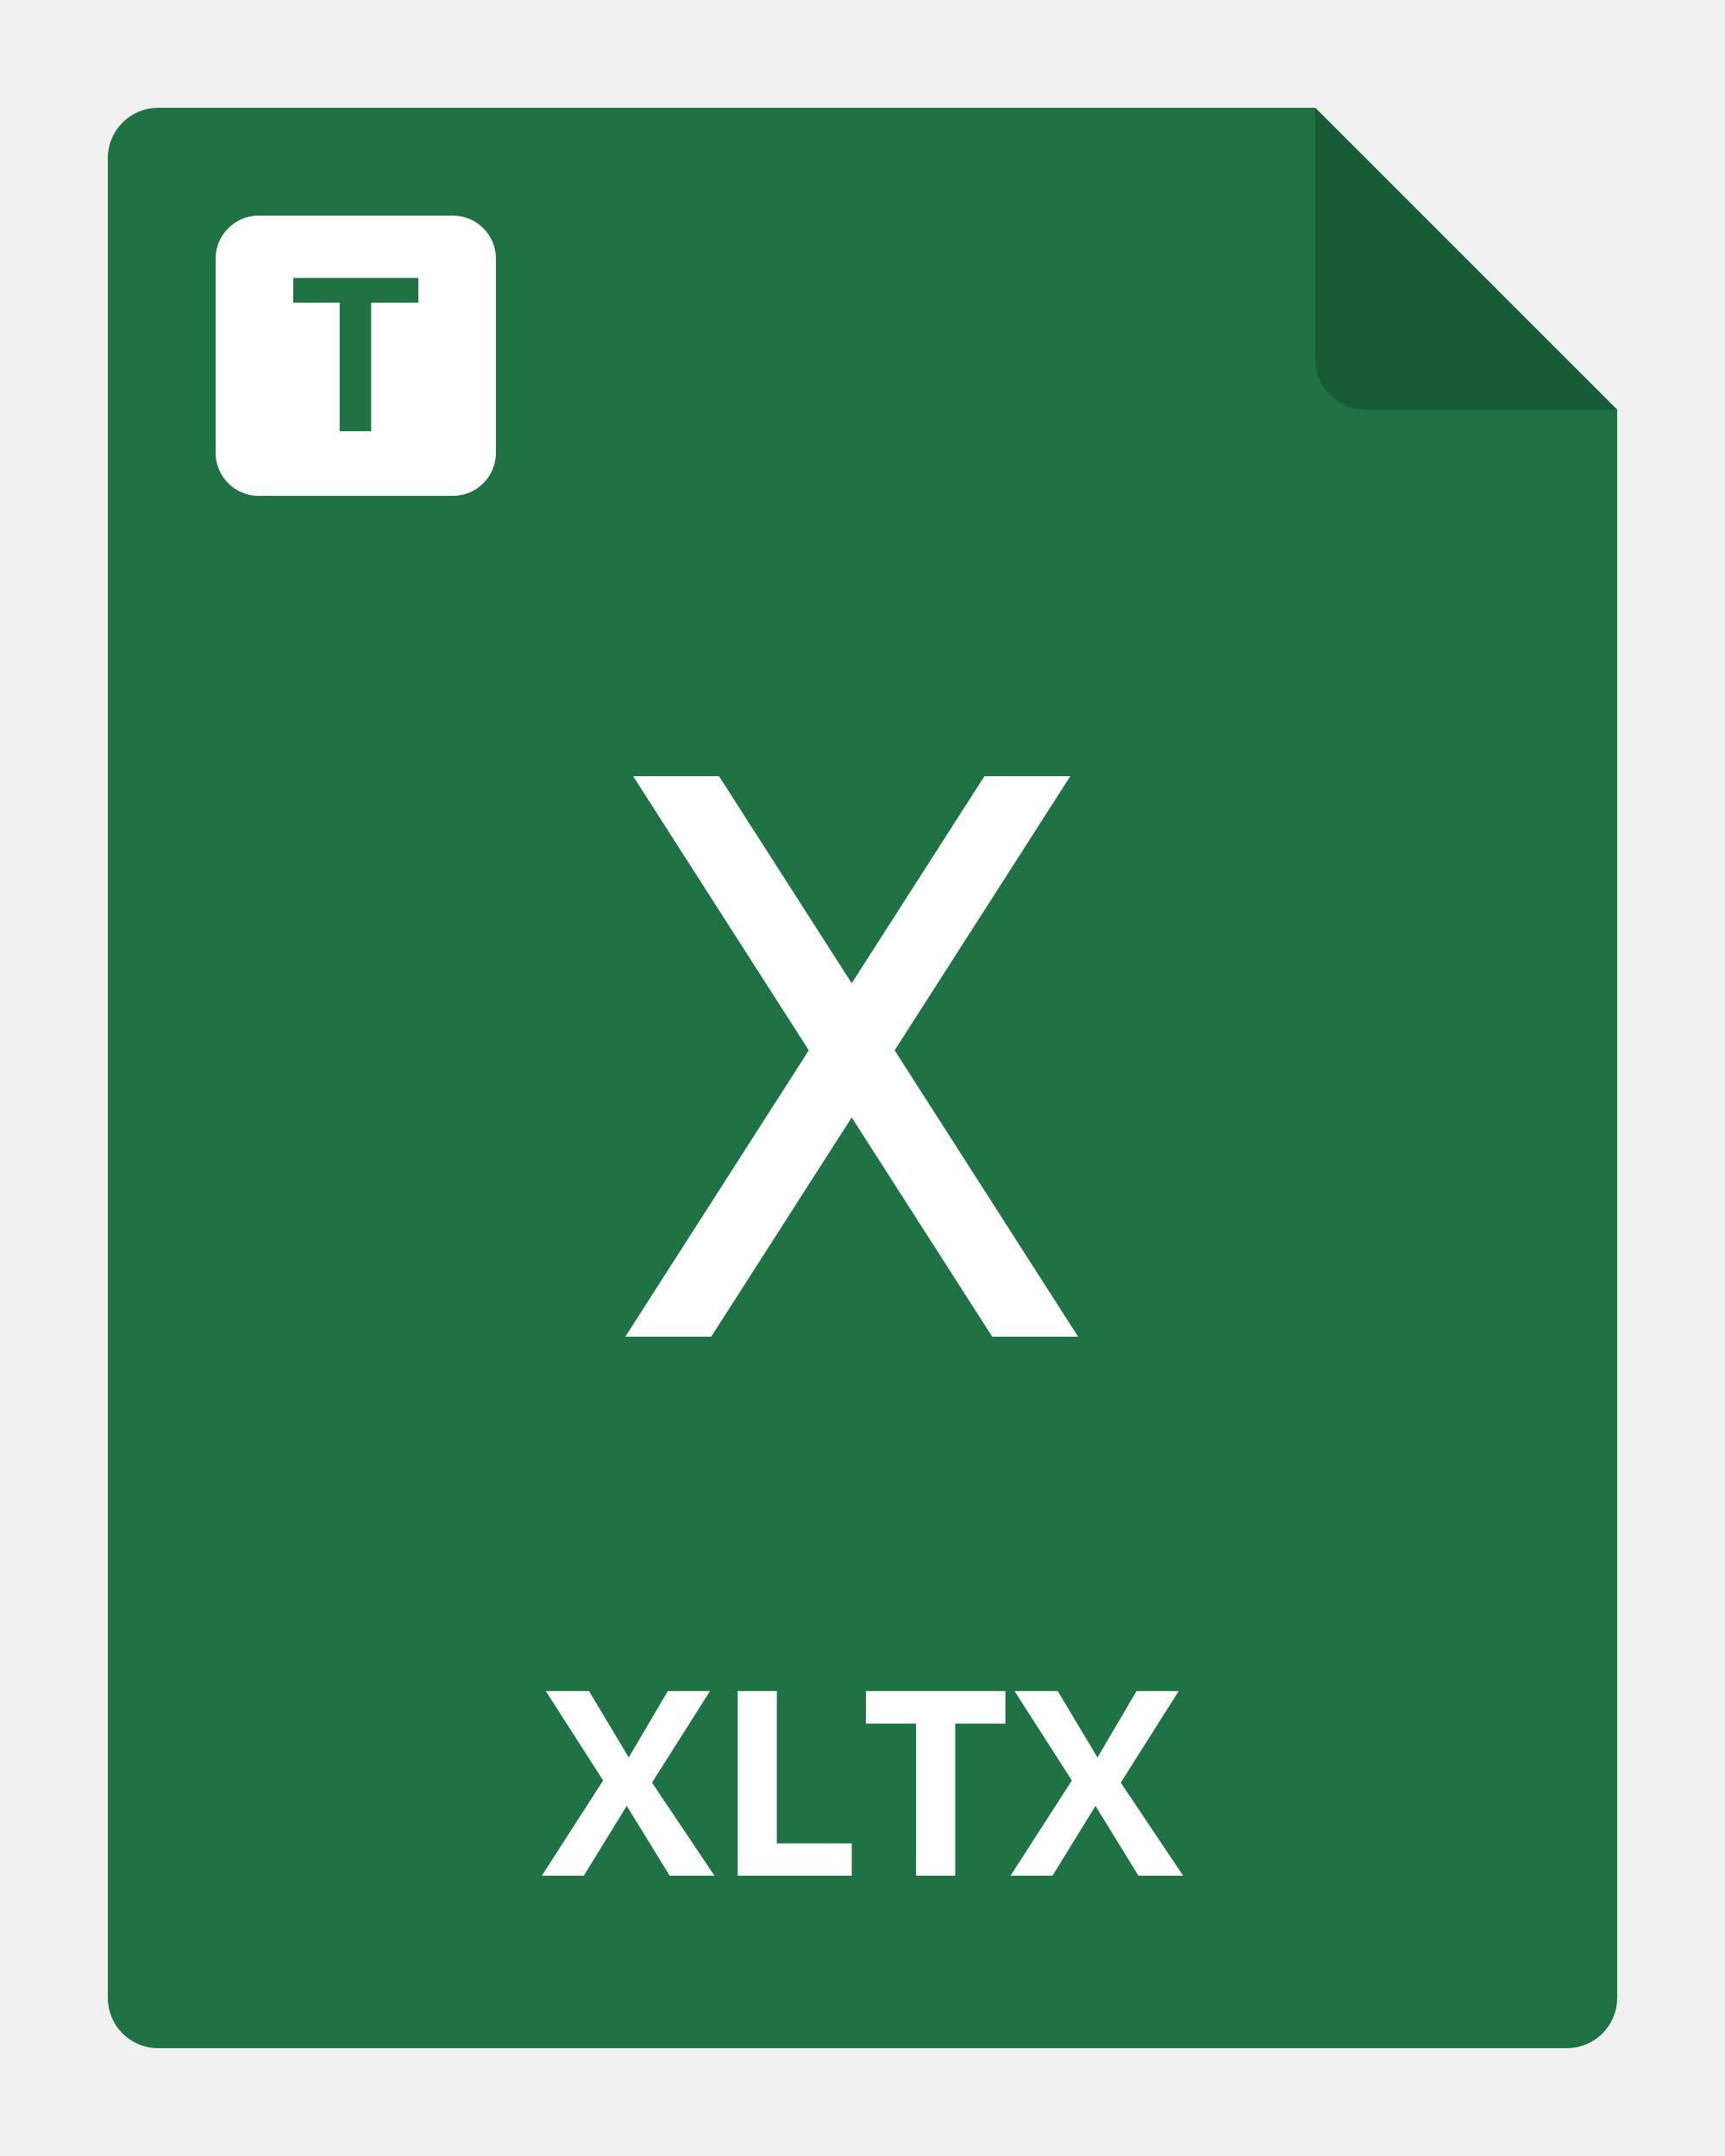
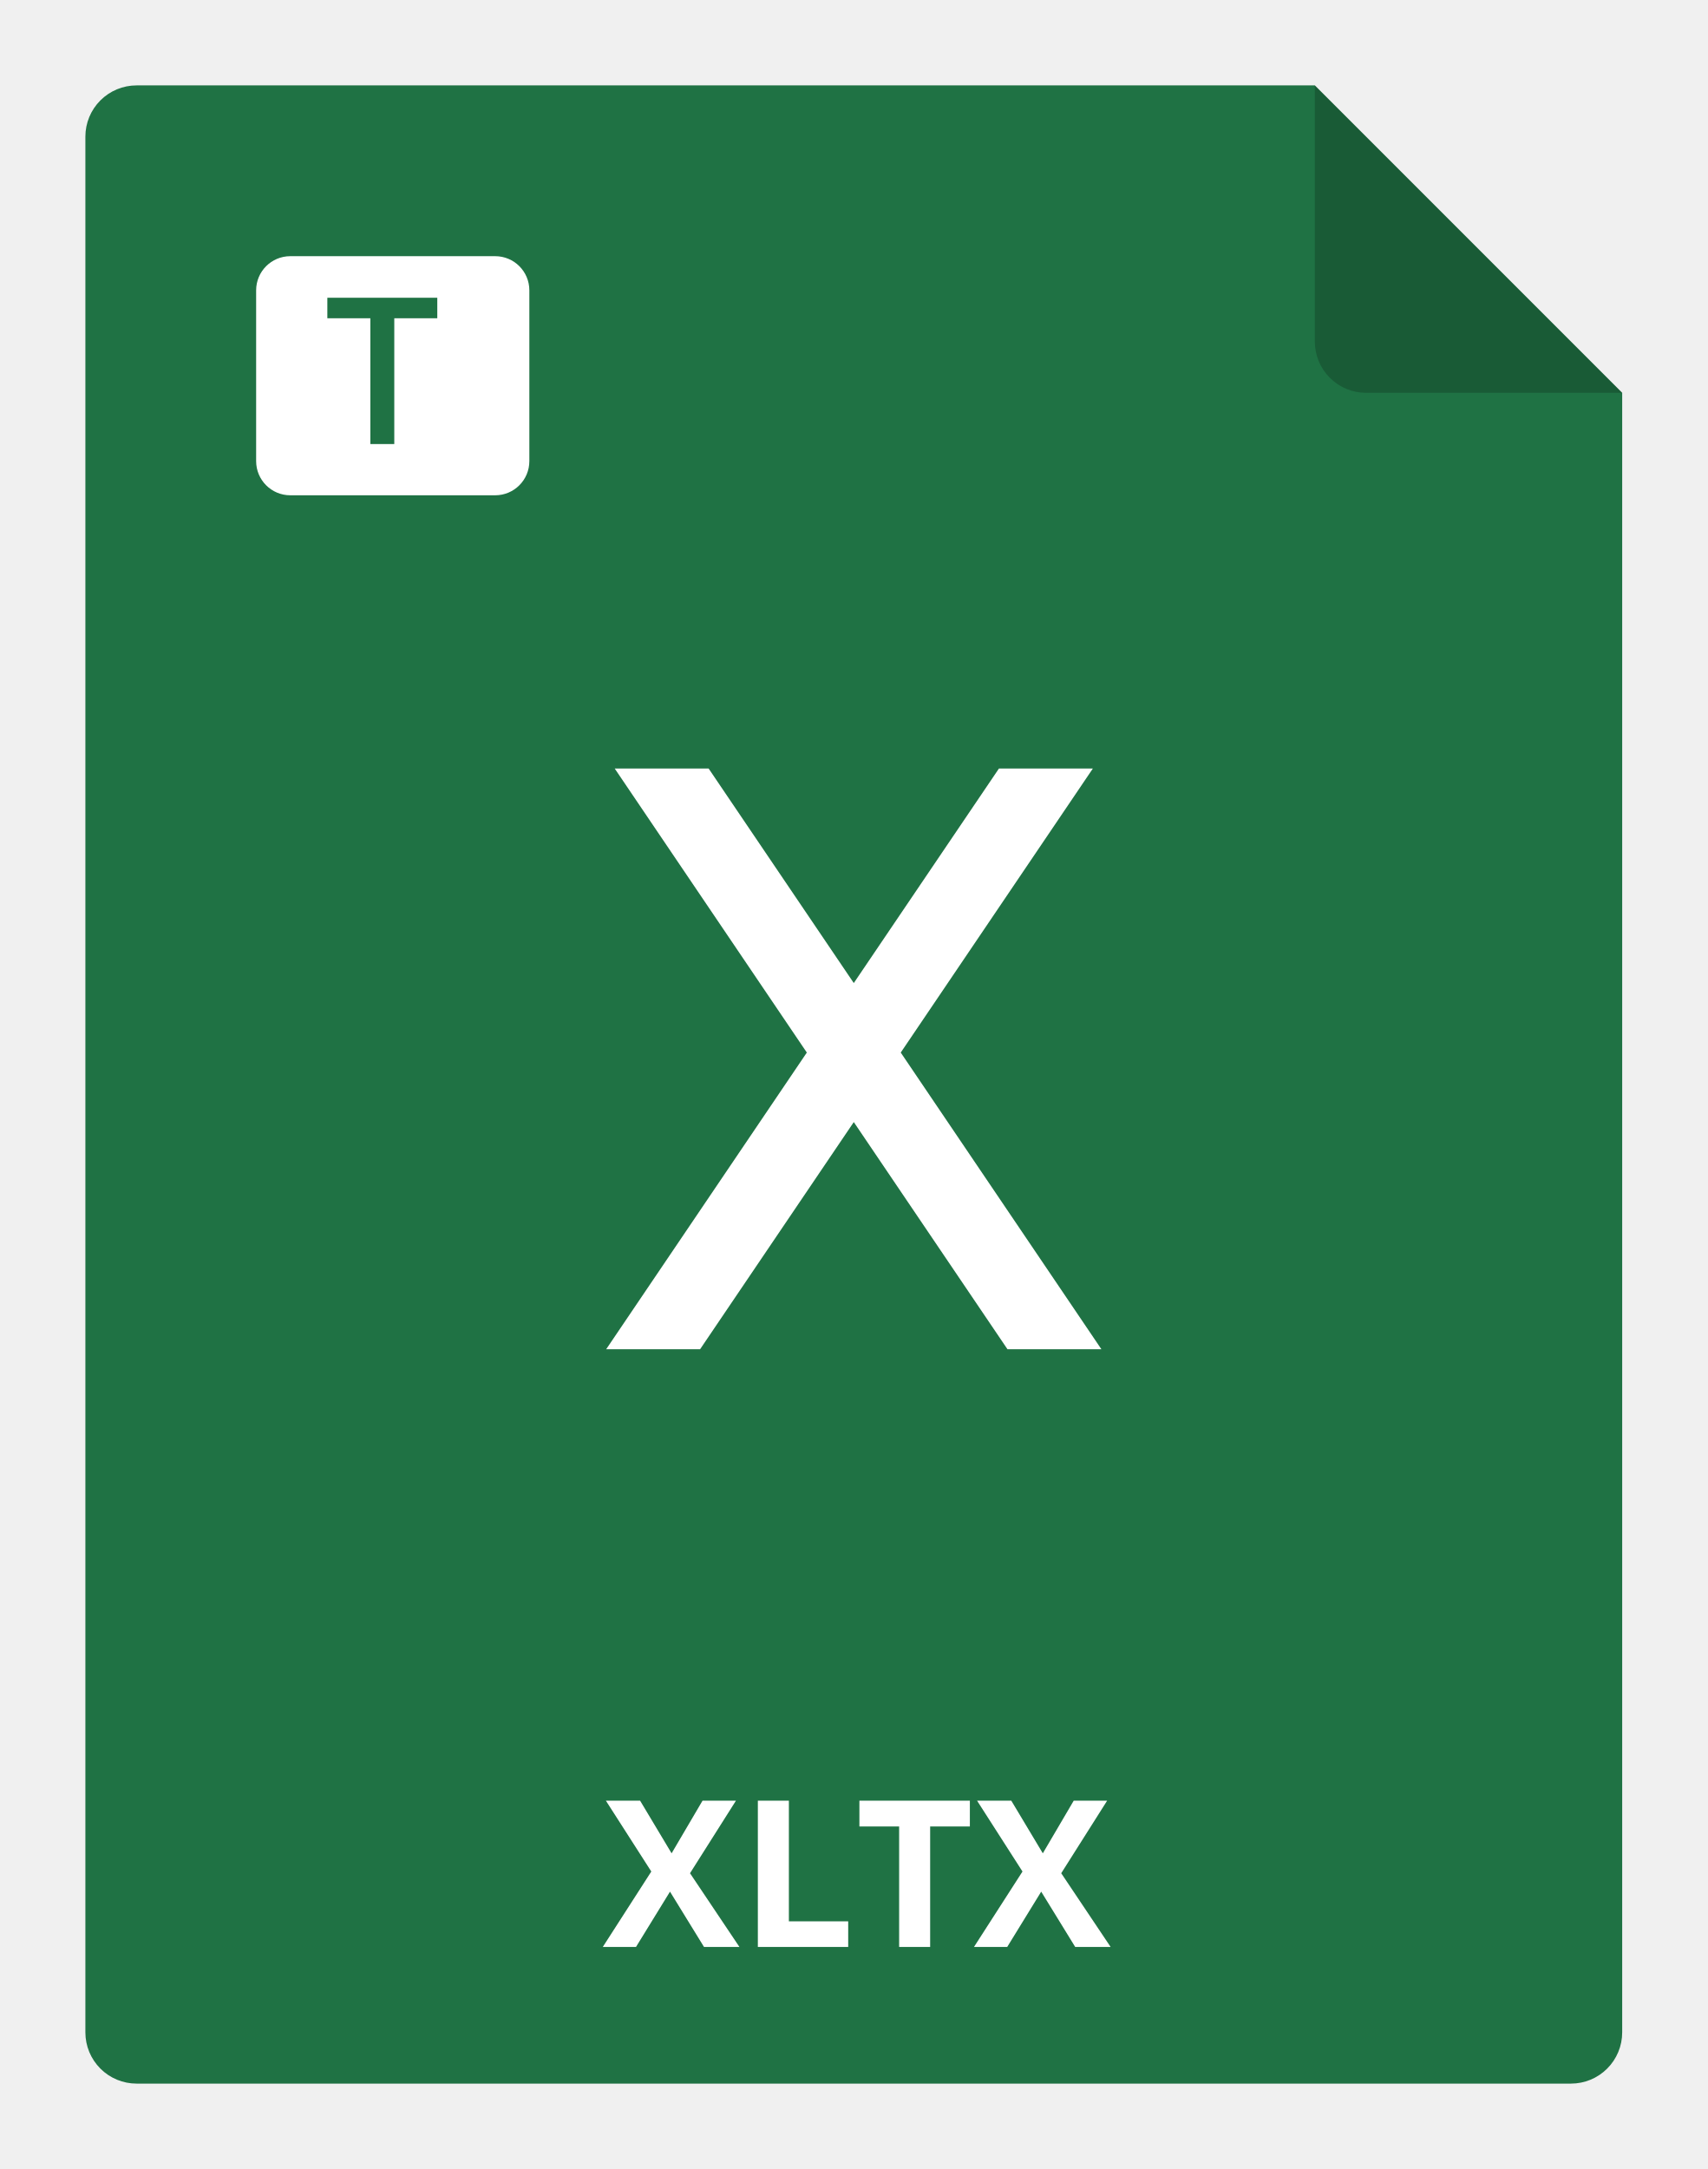
- <svg xmlns="http://www.w3.org/2000/svg" width="80" height="100" viewBox="0 0 80 100" fill="none">
-   <g clip-path="url(#clip0_2964_22041)">
-     <path d="M75 19V92.667C75 93.285 74.754 93.879 74.317 94.317C73.879 94.754 73.285 95 72.667 95H7.333C6.714 95 6.121 94.754 5.683 94.317C5.246 93.879 5 93.285 5 92.667V7.333C5 6.714 5.246 6.121 5.683 5.683C6.121 5.246 6.714 5 7.333 5H61L75 19Z" fill="#1F7244" />
-     <path opacity="0.2" d="M75 19H63.333C62.715 19 62.121 18.754 61.683 18.317C61.246 17.879 61 17.285 61 16.667V5L75 19Z" fill="black" />
-     <path d="M33.133 87H31.059L29.066 83.76L27.074 87H25.129L27.971 82.582L25.311 78.434H27.314L29.16 81.516L30.971 78.434H32.928L30.238 82.682L33.133 87ZM34.211 87V78.434H36.027V85.5H39.502V87H34.211ZM44.301 87H42.484V79.945H40.158V78.434H46.627V79.945H44.301V87ZM54.871 87H52.797L50.805 83.76L48.812 87H46.867L49.709 82.582L47.049 78.434H49.053L50.898 81.516L52.709 78.434H54.666L51.977 82.682L54.871 87Z" fill="white" />
-     <path d="M41.491 48.717L49.638 36H45.655L39.5 45.605L33.345 36H29.362L37.509 48.717L29 62H32.983L39.5 51.829L46.017 62H50L41.491 48.717Z" fill="white" />
-     <path fill-rule="evenodd" clip-rule="evenodd" d="M12 10C10.895 10 10 10.895 10 12V21C10 22.105 10.895 23 12 23H21C22.105 23 23 22.105 23 21V12C23 10.895 22.105 10 21 10H12ZM17.213 20V14.038H19.4V12.891H17.213H15.753H13.6V14.038H15.753V20H17.213Z" fill="white" />
-   </g>
-   <defs>
-     <clipPath id="clip0_2964_22041">
-       <rect width="80" height="100" fill="white" />
-     </clipPath>
-   </defs>
+ <svg xmlns="http://www.w3.org/2000/svg" viewBox="0 0 100 127" version="1.1" width="100" height="127">
+   <path d="M95 23V119C95 119.796 94.684 120.559 94.121 121.121C93.559 121.684 92.796 122 92 122H8C7.204 122 6.441 121.684 5.879 121.121C5.316 120.559 5 119.796 5 119V8C5 7.204 5.316 6.441 5.879 5.879C6.441 5.316 7.204 5 8 5H77L95 23Z" fill="#1F7244" />
+   <path opacity="0.2" d="M95 23H80C79.204 23 78.441 22.684 77.879 22.121C77.316 21.559 77 20.796 77 20V5L95 23Z" fill="black" />
+   <path d="M43.304 114H41.23L39.237 110.76L37.245 114H35.3L38.142 109.582L35.482 105.434H37.486L39.331 108.516L41.142 105.434H43.099L40.409 109.682L43.304 114ZM44.382 114V105.434H46.199V112.5H49.673V114H44.382ZM54.472 114H52.656V106.945H50.329V105.434H56.798V106.945H54.472V114ZM65.042 114H62.968L60.976 110.76L58.984 114H57.038L59.88 109.582L57.22 105.434H59.224L61.07 108.516L62.88 105.434H64.837L62.148 109.682L65.042 114Z" fill="white" />
+   <path d="M52.75 61.63L64 45H58.5L50 57.56L41.5 45H36L47.25 61.63L35.5 79H41L50 65.7L59 79H64.5L52.75 61.63Z" fill="white" />
+   <rect x="15" y="15" width="16" height="14" rx="2" fill="white" />
+   <path d="M23.09 26H21.689V18.635H19.17V17.434H25.609V18.635H23.09V26Z" fill="#1F7244" />
</svg>
